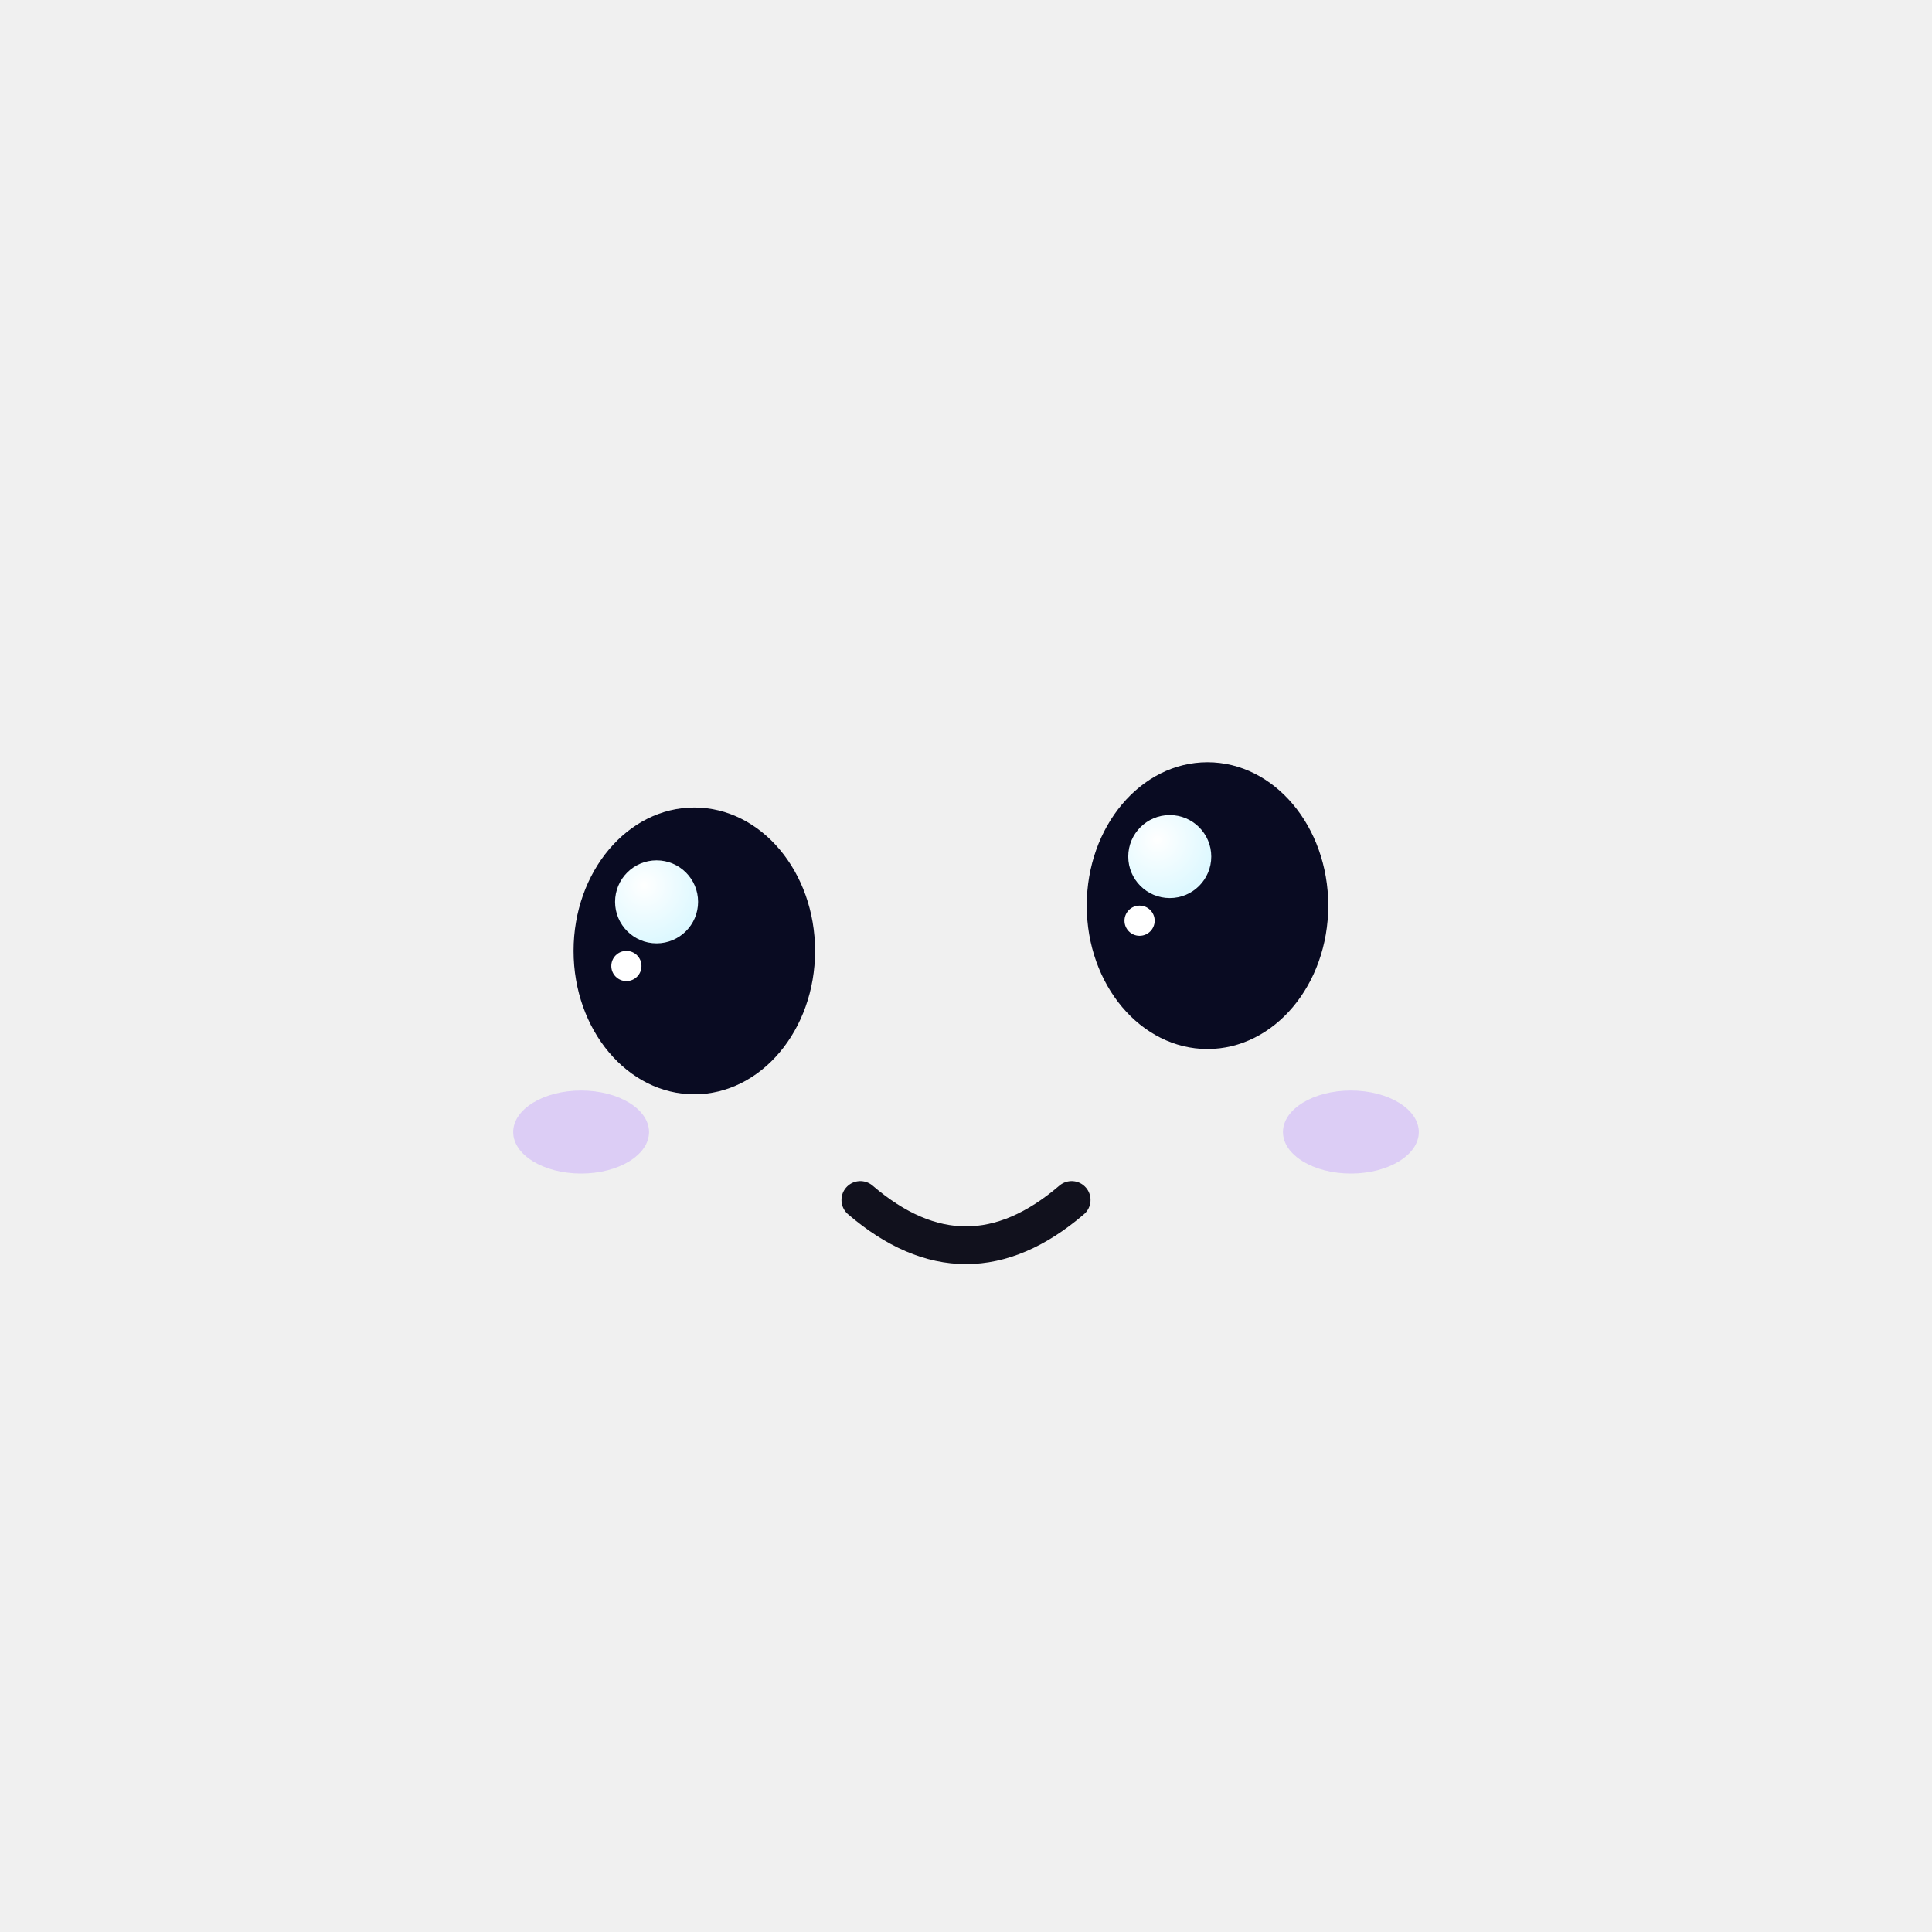
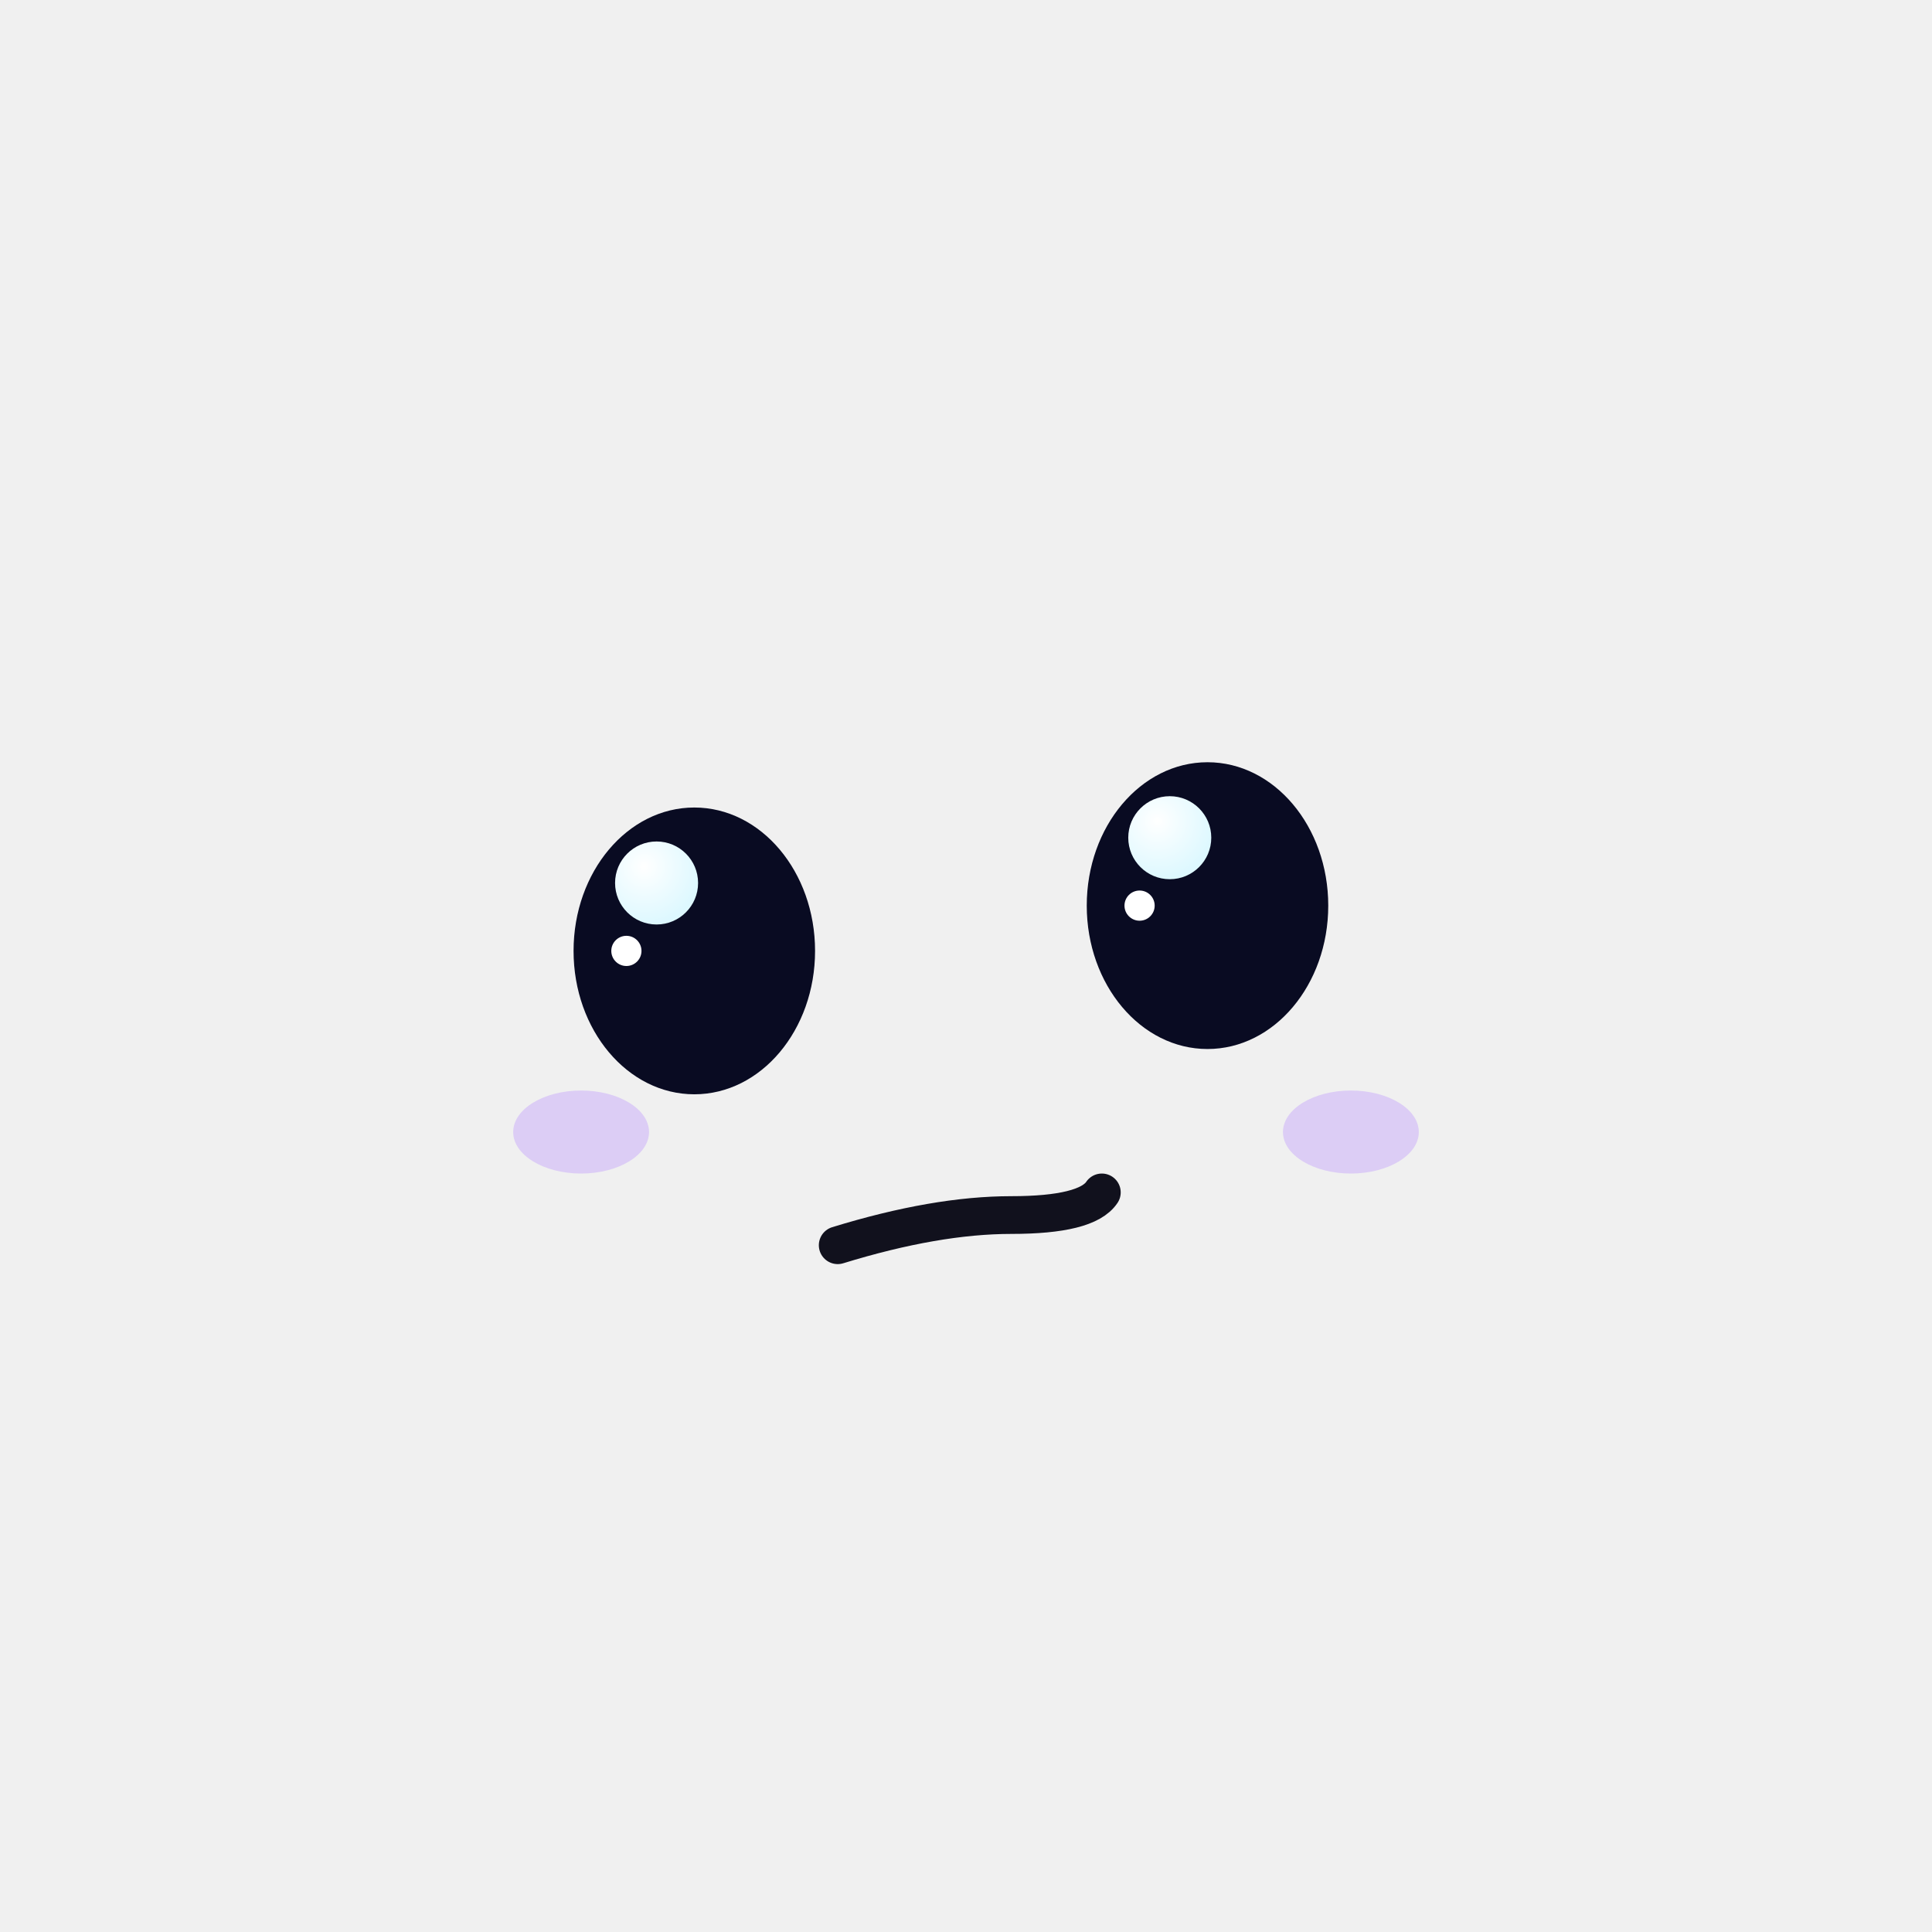
<svg xmlns="http://www.w3.org/2000/svg" width="512" height="512" viewBox="0 0 512 512">
-   <g id="face_thinking">
-     <g id="eyes_thinking">
-       <defs>
-         <radialGradient id="eyeHighlight" cx="35%" cy="30%" r="70%">
-           <stop offset="0" stop-color="#FFFFFF" />
-           <stop offset="1" stop-color="#DDF8FF" />
-         </radialGradient>
-       </defs>
-       <ellipse cx="184" cy="252" rx="32" ry="38" fill="#090B22" />
-       <circle cx="174" cy="239" r="11" fill="url(#eyeHighlight)" />
-       <circle cx="166" cy="256" r="4" fill="#FFFFFF" />
-       <ellipse cx="320" cy="240" rx="32" ry="38" fill="#090B22" />
-       <circle cx="310" cy="227" r="11" fill="url(#eyeHighlight)" />
-       <circle cx="302" cy="244" r="4" fill="#FFFFFF" />
-     </g>
-     <g id="mouth_neutral">
-       <path d="M228 318 Q256 342 284 318" fill="none" stroke="#11111D" stroke-width="10" stroke-linecap="round" />
-     </g>
-     <g id="extra_blush">
-       <ellipse cx="154" cy="300" rx="18" ry="11" fill="#B68BFF" opacity="0.35" />
-       <ellipse cx="358" cy="300" rx="18" ry="11" fill="#B68BFF" opacity="0.35" />
-     </g>
+   <defs>
+     <radialGradient id="eyeHighlight" cx="35%" cy="30%" r="70%">
+       <stop offset="0" stop-color="#FFFFFF" />
+       <stop offset="1" stop-color="#DDF8FF" />
+     </radialGradient>
+   </defs>
+   <g id="eyes_thinking">
+     <ellipse cx="184" cy="252" rx="32" ry="38" fill="#090B22" />
+     <circle cx="174" cy="234" r="11" fill="url(#eyeHighlight)" />
+     <circle cx="166" cy="252" r="4" fill="#FFFFFF" />
+     <ellipse cx="320" cy="240" rx="32" ry="38" fill="#090B22" />
+     <circle cx="310" cy="222" r="11" fill="url(#eyeHighlight)" />
+     <circle cx="302" cy="240" r="4" fill="#FFFFFF" />
+   </g>
+   <g id="mouth_pensive">
+     <path d="M222 330 Q248 322 268 322 T292 316" fill="none" stroke="#11111D" stroke-width="10" stroke-linecap="round" />
+   </g>
+   <g id="extra_blush">
+     <ellipse cx="154" cy="300" rx="18" ry="11" fill="#B68BFF" opacity="0.35" />
+     <ellipse cx="358" cy="300" rx="18" ry="11" fill="#B68BFF" opacity="0.35" />
  </g>
</svg>
